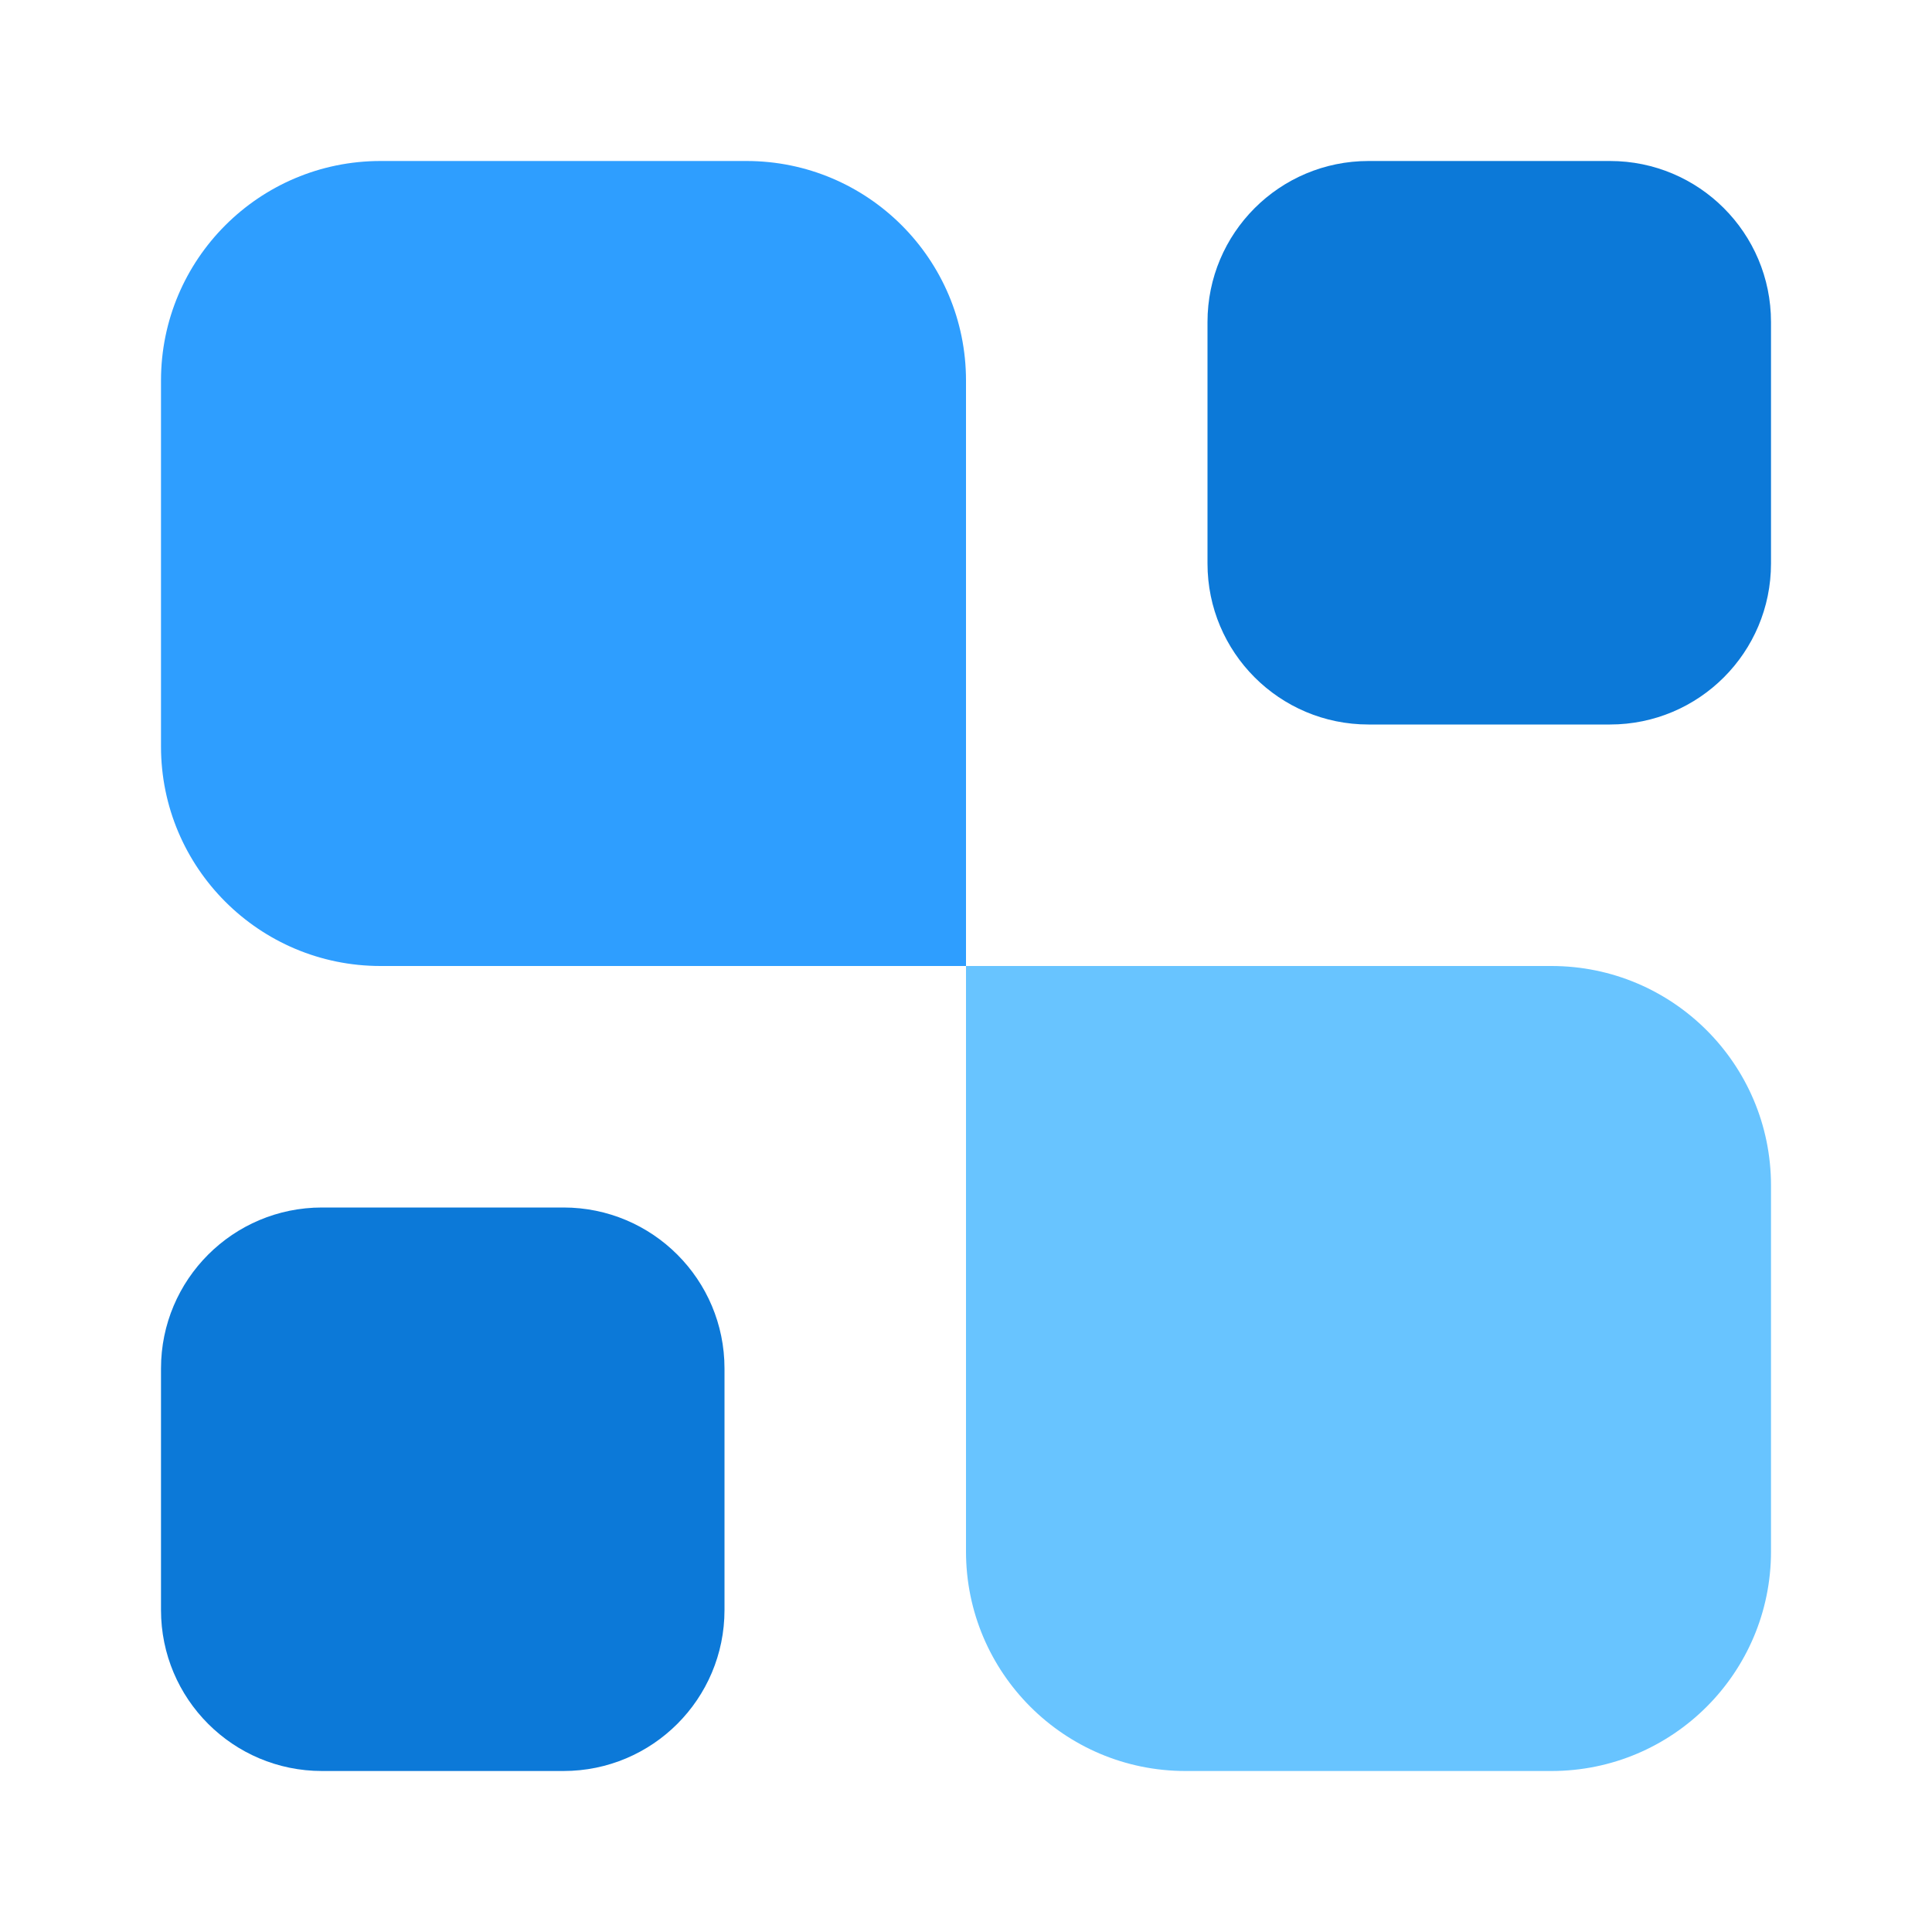
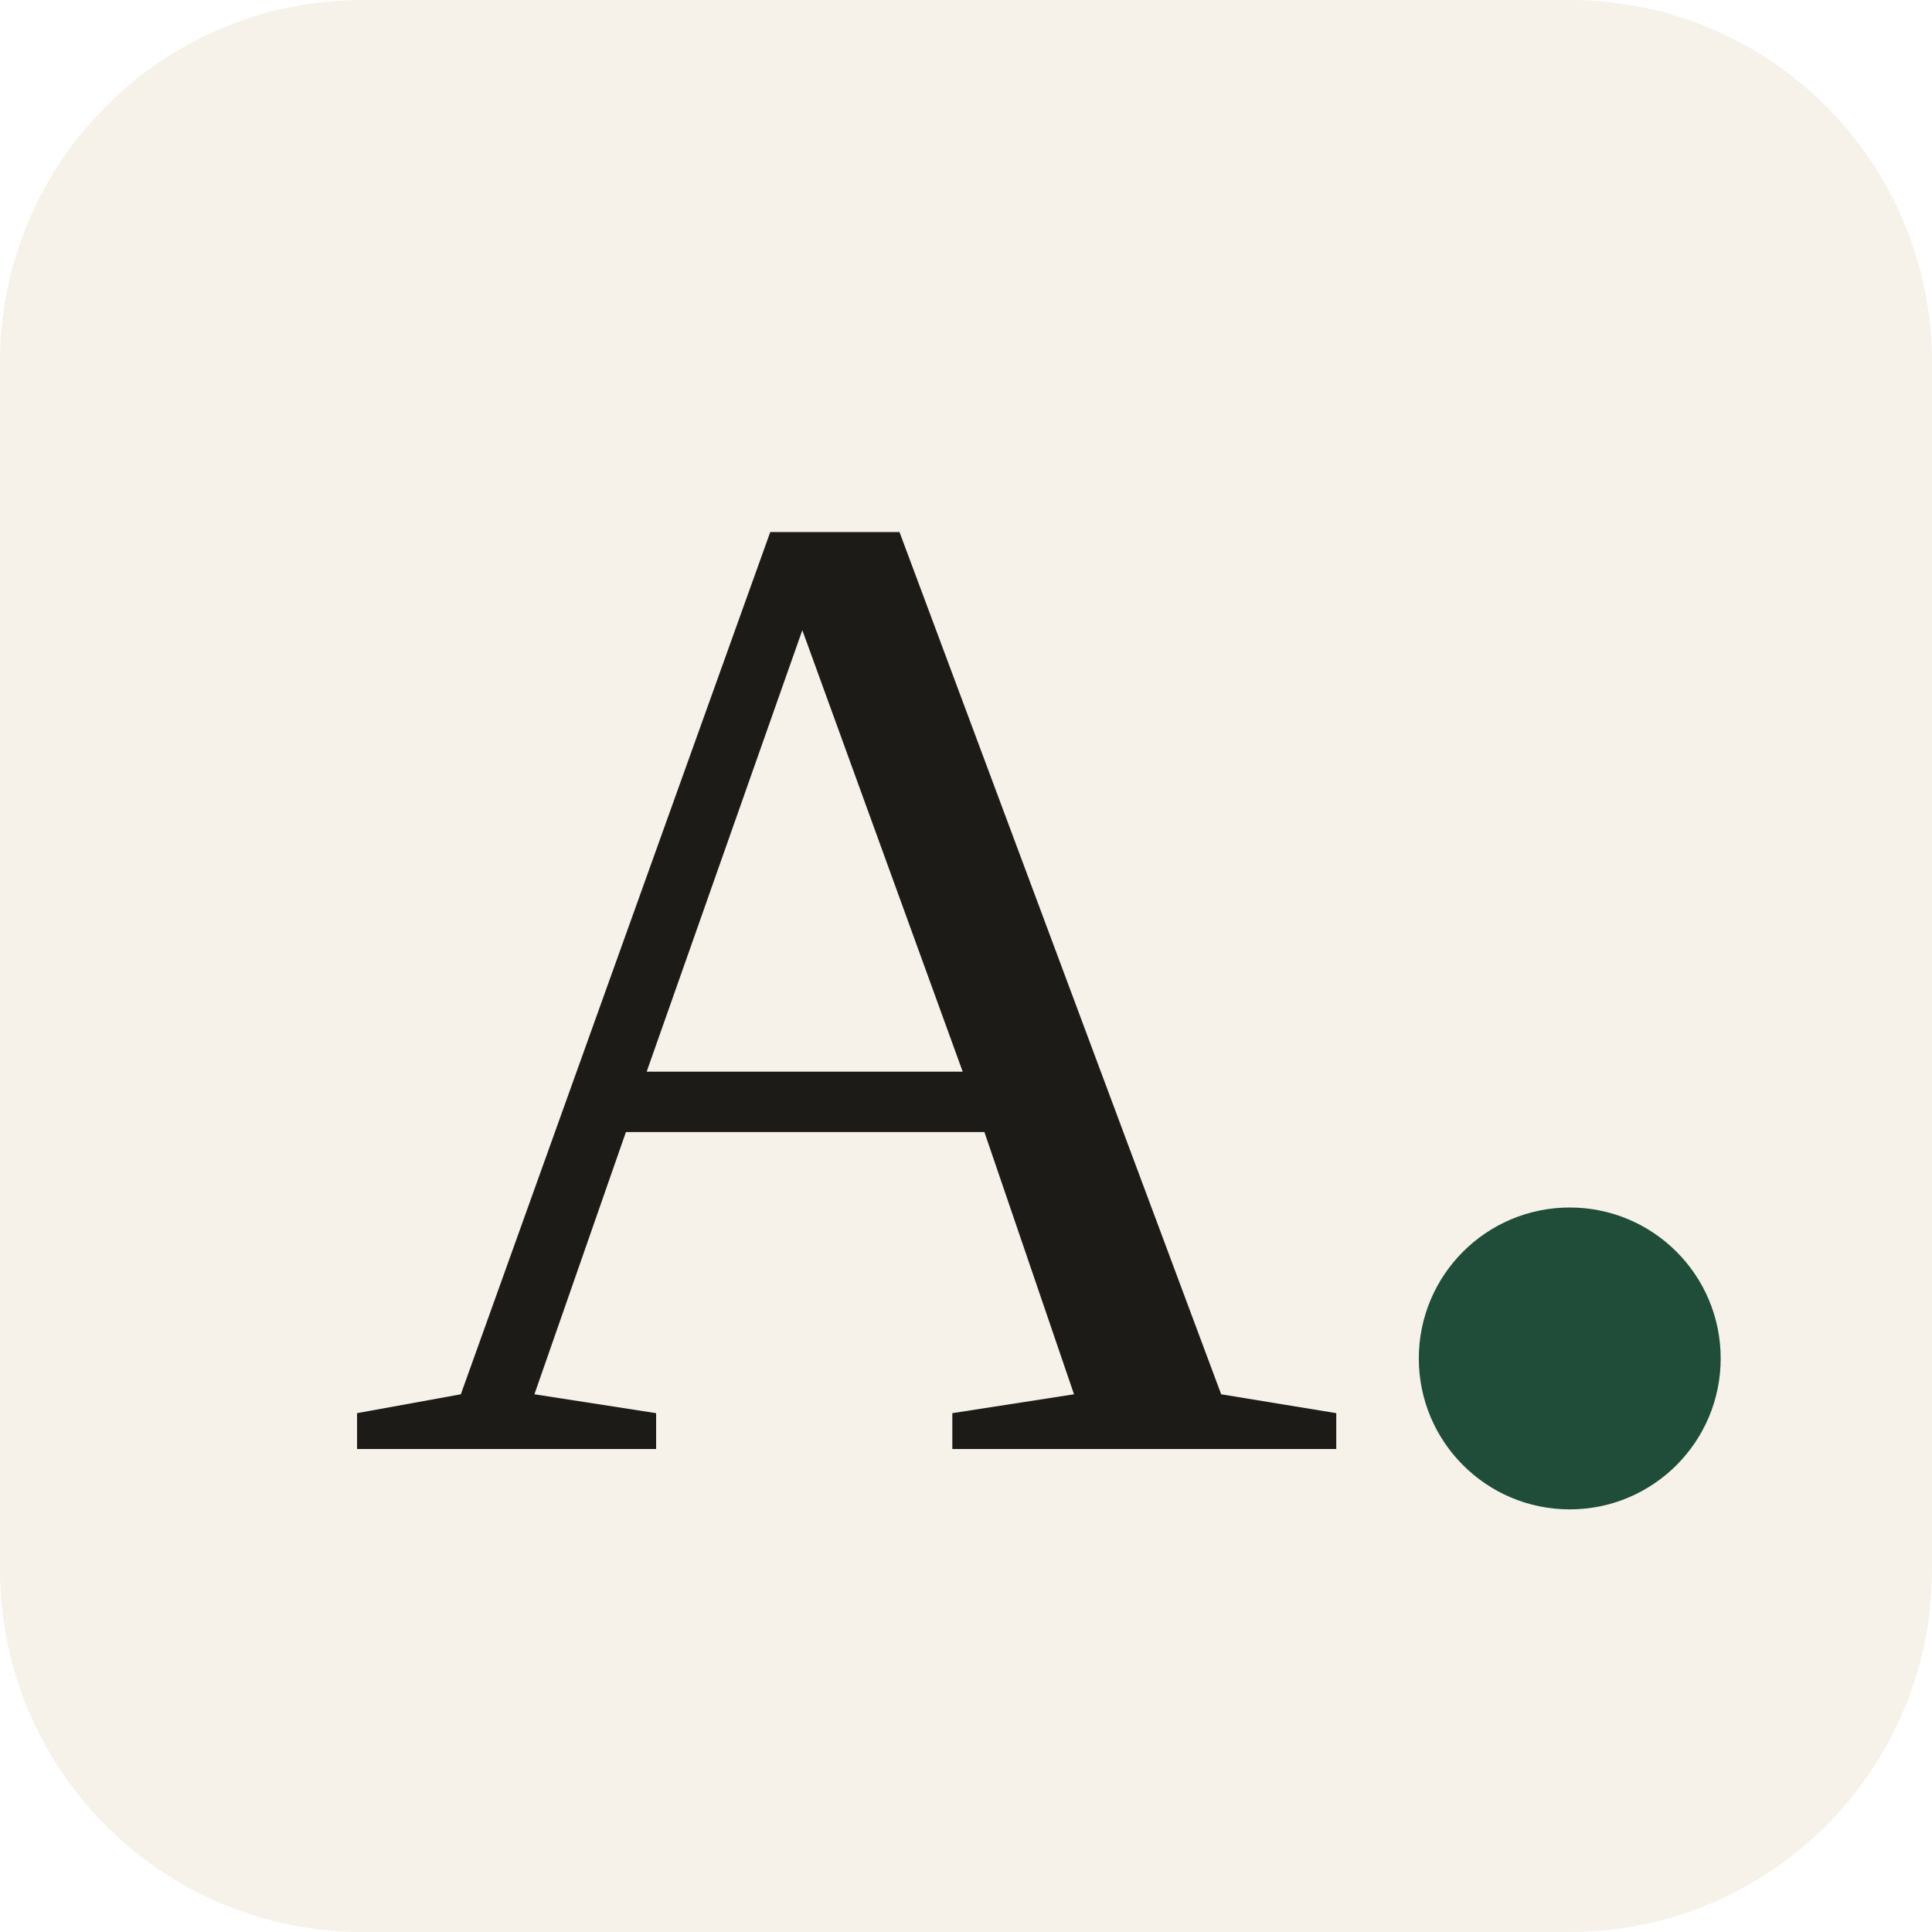
- <svg xmlns="http://www.w3.org/2000/svg" width="24" height="24" viewBox="0 0 24 24" fill="none">
-   <path d="M22 19.273C22 20.779 20.779 22 19.273 22H14.727C13.221 22 12 20.779 12 19.273V12H19.273C20.779 12 22 13.221 22 14.727V19.273Z" fill="#68C4FF" />
-   <path d="M20 2C21.105 2 22 2.895 22 4V7C22 8.105 21.105 9 20 9H17C15.895 9 15 8.105 15 7V4C15 2.895 15.895 2 17 2H20Z" fill="#0C79D8" />
-   <path d="M7 15C8.105 15 9 15.895 9 17V20C9 21.105 8.105 22 7 22H4C2.895 22 2 21.105 2 20V17C2 15.895 2.895 15 4 15H7Z" fill="#0C79D8" />
-   <path d="M12 12H4.727C3.221 12 2 10.779 2 9.273V4.727C2 3.221 3.221 2 4.727 2H9.273C10.779 2 12 3.221 12 4.727V12Z" fill="#2E9EFF" />
+ <svg xmlns="http://www.w3.org/2000/svg" width="32" height="32" viewBox="0 0 32 32" fill="none">
+   <rect width="32" height="32" rx="6" fill="#F6F2EA" />
+   <text x="14" y="24" font-family="'Libre Caslon Text', Georgia, 'Times New Roman', serif" font-size="23" fill="#1C1B18" text-anchor="middle">A</text>
+   <circle cx="26" cy="22.5" r="2.5" fill="#1F4D3A" />
</svg>
